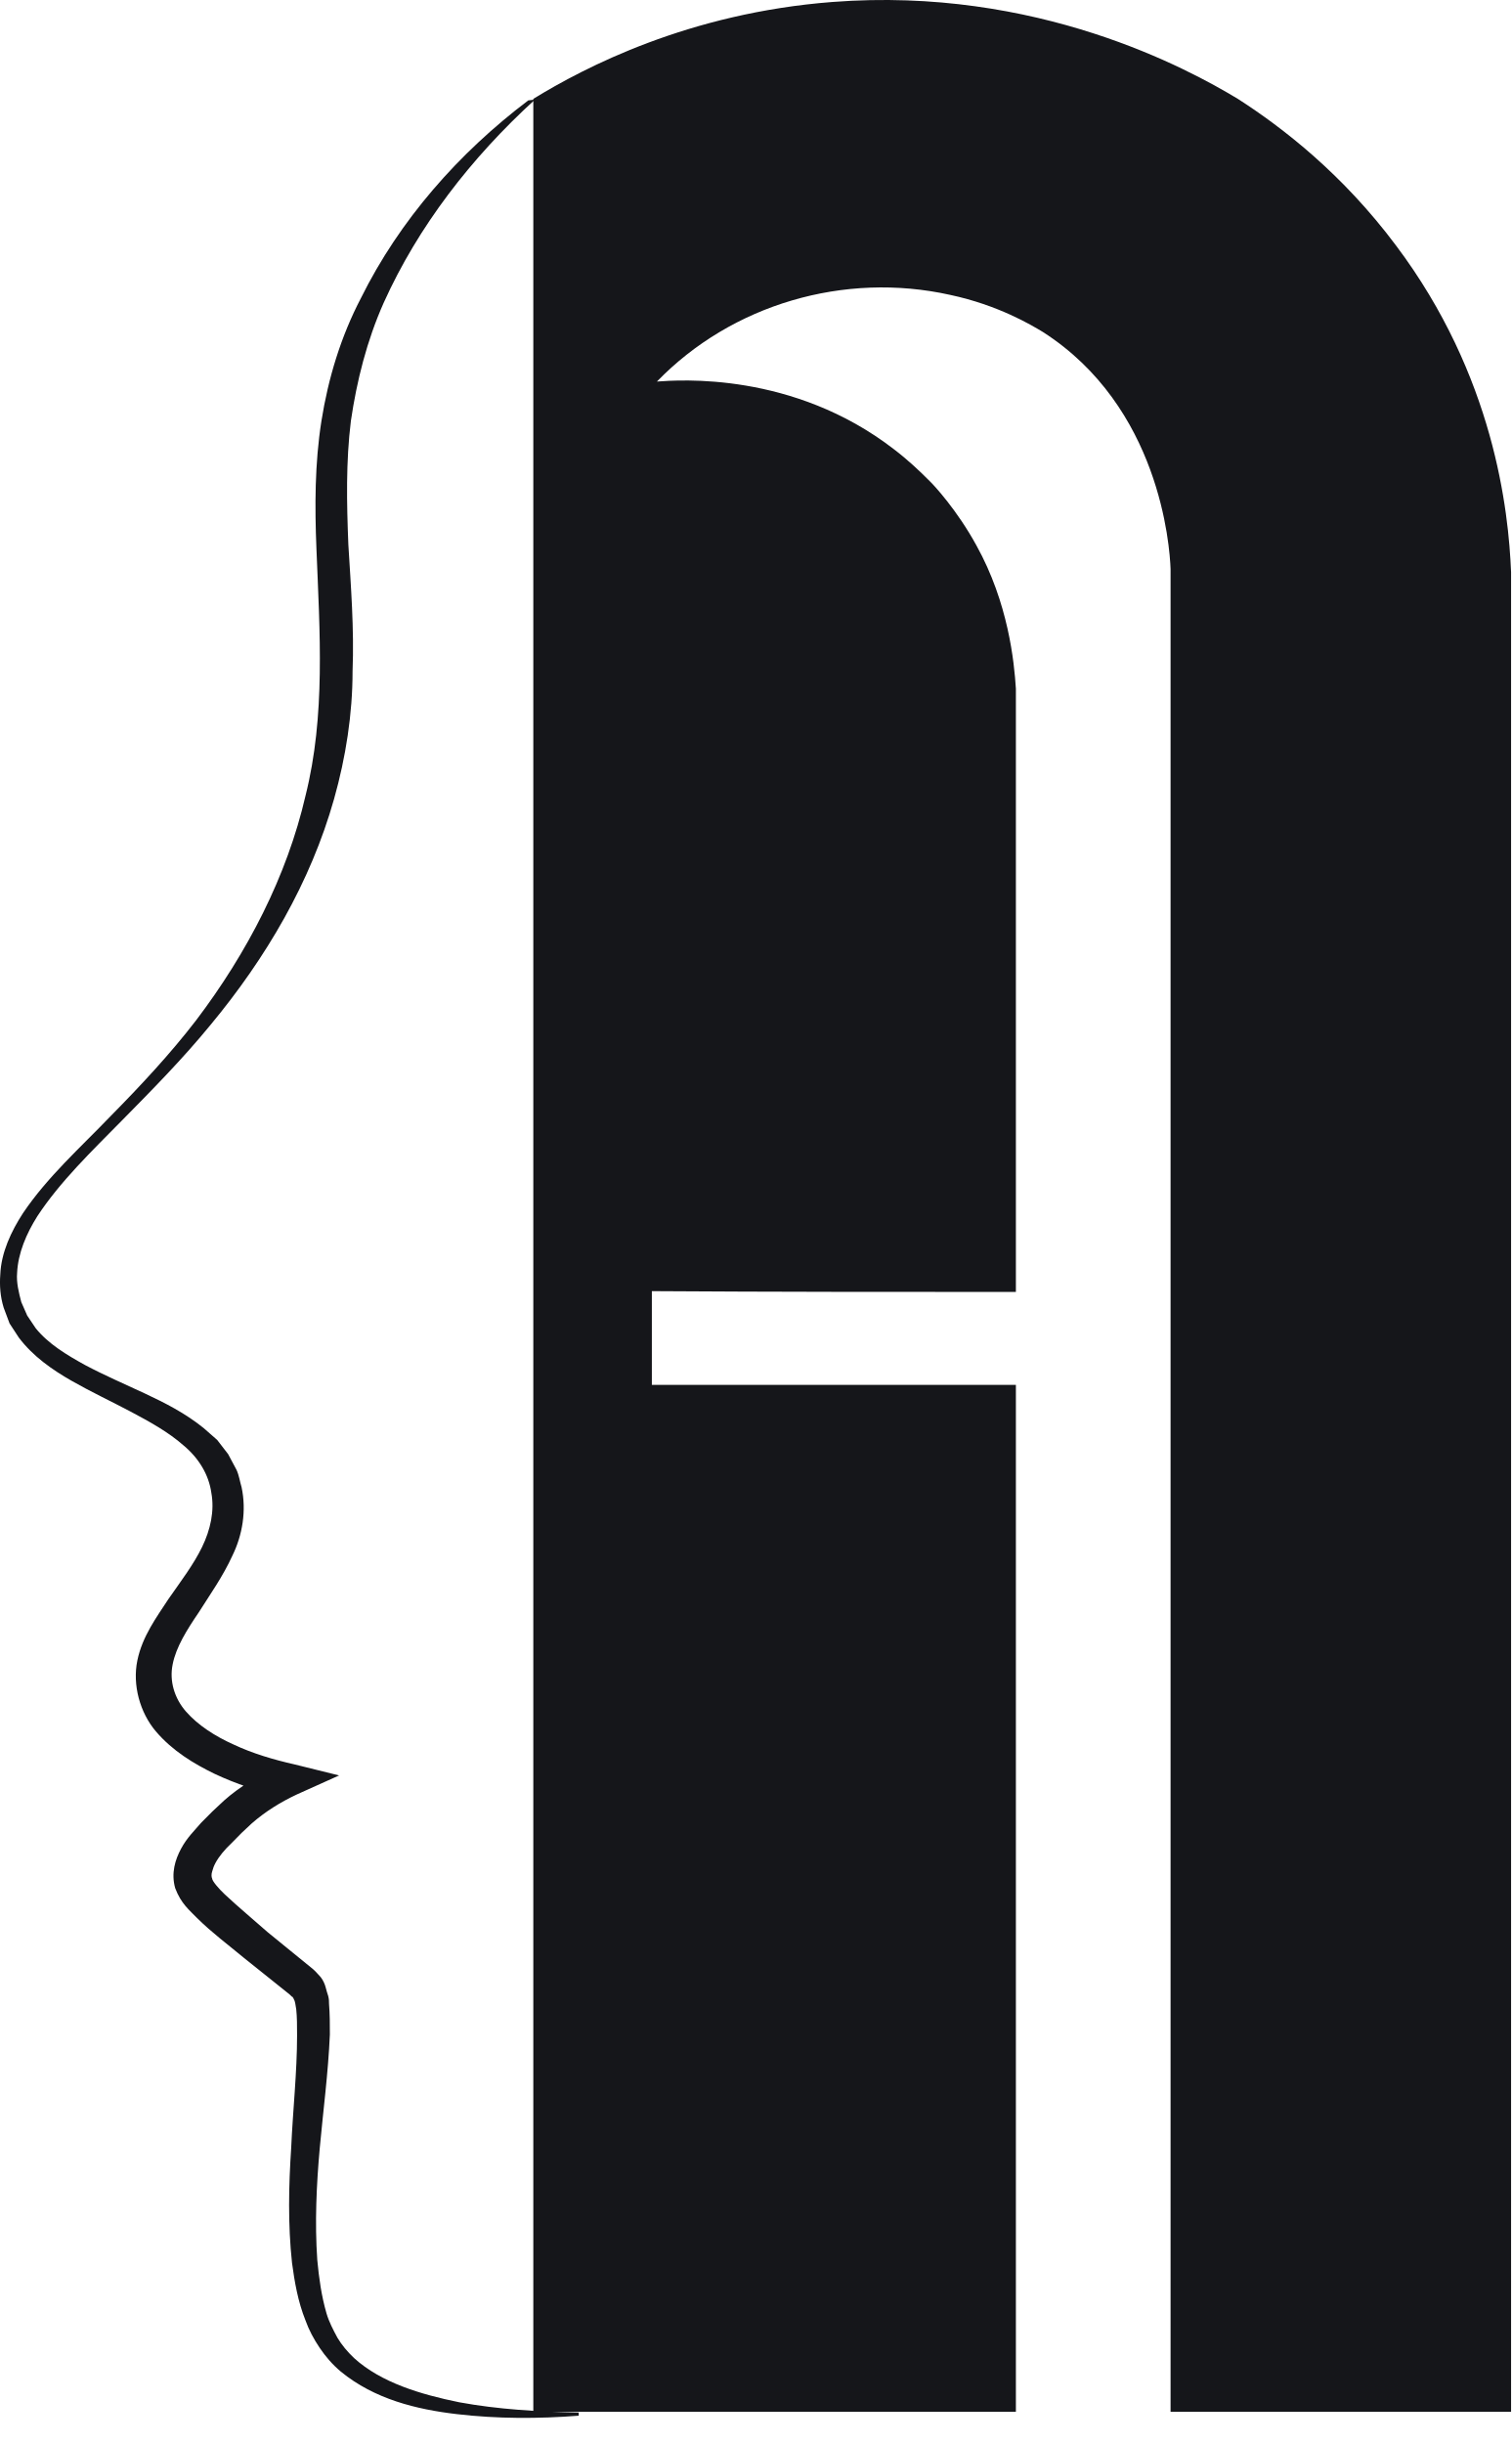
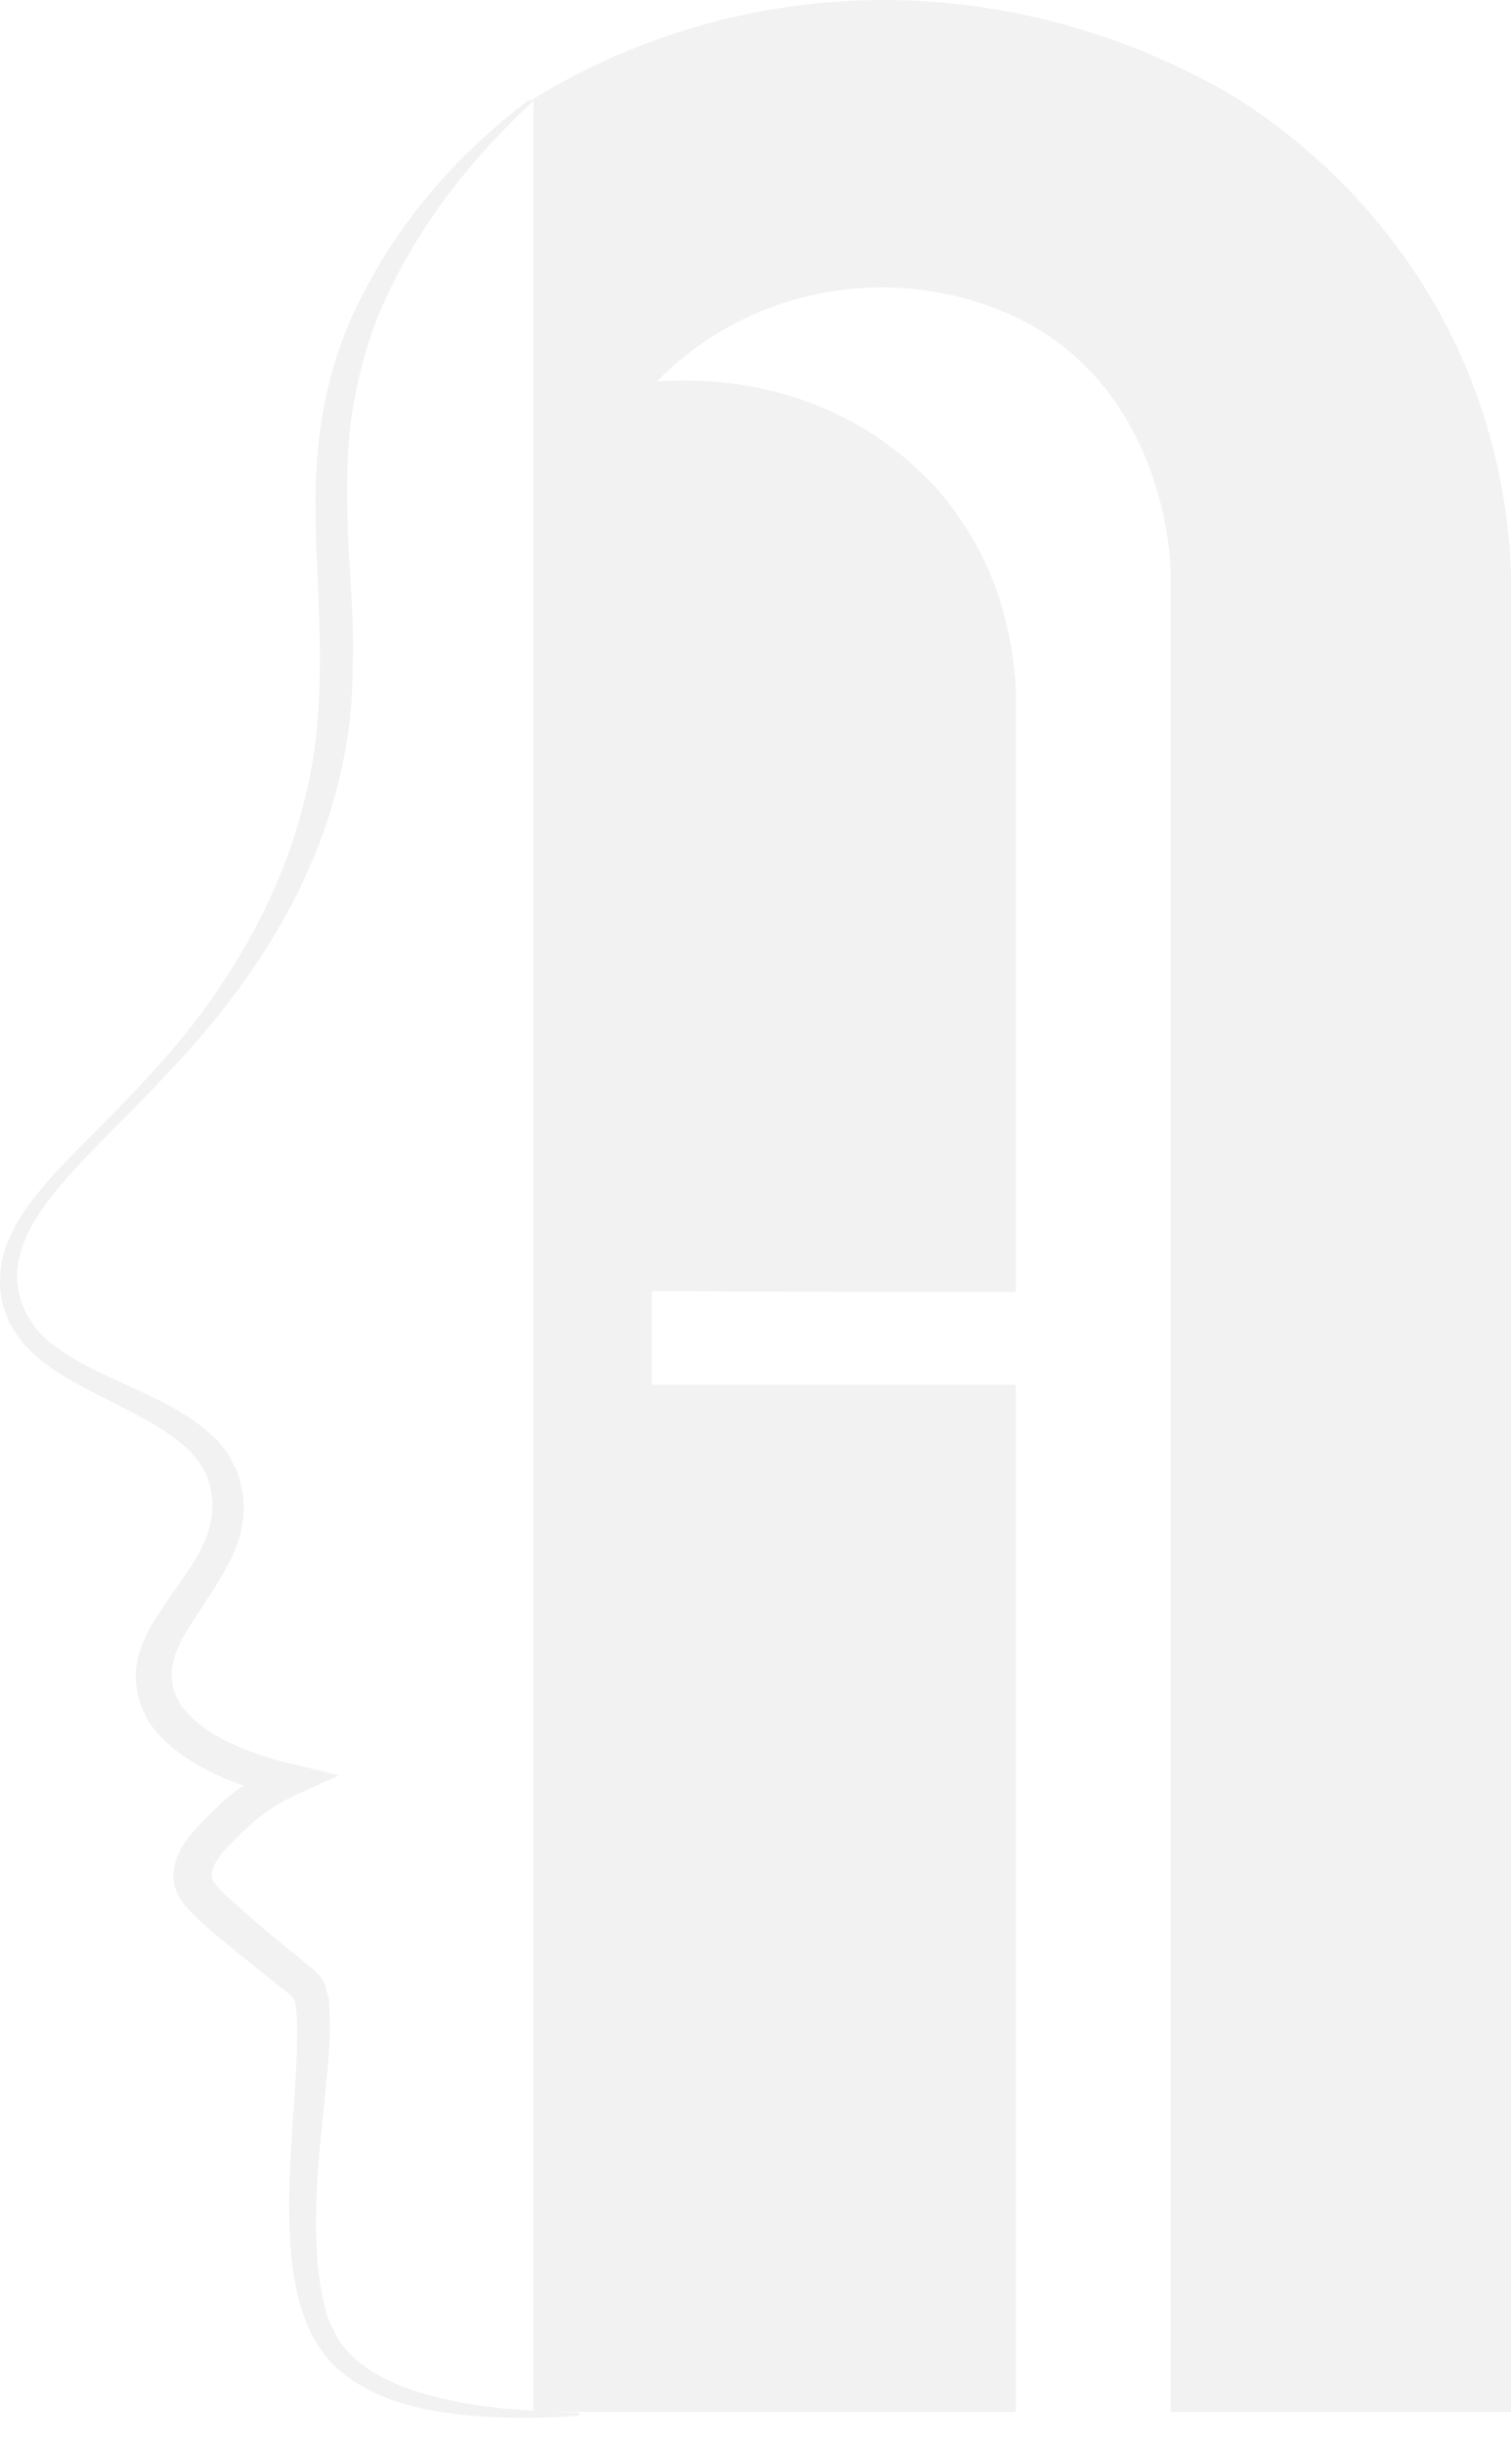
<svg xmlns="http://www.w3.org/2000/svg" width="47" height="76" viewBox="0 0 47 76" fill="none">
-   <path d="M16.588 74.998V3.074C18.183 2.094 21.426 0.404 25.897 0.061C32.252 -0.428 36.959 2.143 38.501 3.074C39.913 3.98 41.77 5.425 43.417 7.629C46.477 11.694 46.922 15.881 47 17.791C47 36.868 47 55.921 47 74.998H36.409C36.409 55.897 36.409 36.795 36.409 17.694C36.383 16.959 36.069 12.649 32.435 10.322C32.069 10.102 31.049 9.49 29.558 9.171C26.263 8.437 22.759 9.465 20.432 11.865C21.112 11.816 24.668 11.547 27.806 13.971C28.225 14.29 28.591 14.632 28.931 14.975C29.035 15.073 29.767 15.857 30.369 16.959C31.363 18.747 31.546 20.583 31.598 21.416C31.598 27.661 31.598 33.905 31.598 40.175C27.832 40.175 24.067 40.175 20.275 40.15V43.064C24.041 43.064 27.832 43.064 31.598 43.064C31.598 53.717 31.598 64.345 31.598 74.998C26.577 74.998 21.583 74.998 16.588 74.998Z" fill="#15161A" />
-   <path d="M16.64 3.097C14.653 4.91 13.006 7.04 11.934 9.416C11.411 10.591 11.097 11.84 10.914 13.089C10.757 14.362 10.783 15.636 10.835 16.934C10.914 18.232 11.018 19.554 10.966 20.876C10.966 22.199 10.757 23.546 10.391 24.844C9.659 27.439 8.273 29.791 6.547 31.872C5.684 32.925 4.743 33.88 3.801 34.835C2.86 35.79 1.866 36.745 1.16 37.823C0.82 38.362 0.559 38.974 0.532 39.586C0.506 39.88 0.585 40.198 0.663 40.492L0.846 40.909L1.108 41.3C1.5 41.79 2.075 42.133 2.651 42.451C3.252 42.77 3.88 43.039 4.507 43.333C5.135 43.627 5.762 43.945 6.337 44.41C6.468 44.533 6.625 44.655 6.756 44.778L7.096 45.219L7.357 45.708C7.436 45.88 7.462 46.076 7.514 46.247C7.671 46.982 7.54 47.741 7.227 48.378C6.939 49.014 6.521 49.602 6.181 50.141C5.815 50.68 5.475 51.218 5.37 51.757C5.265 52.272 5.422 52.81 5.788 53.227C6.155 53.643 6.677 53.986 7.279 54.255C7.854 54.525 8.508 54.72 9.162 54.867L10.548 55.21L9.24 55.798C8.717 56.043 8.247 56.337 7.828 56.704C7.723 56.802 7.619 56.9 7.514 56.998L7.201 57.316C6.991 57.512 6.808 57.733 6.704 57.928C6.651 58.026 6.625 58.1 6.599 58.198C6.573 58.271 6.573 58.369 6.599 58.418C6.599 58.492 6.808 58.737 6.991 58.908C7.41 59.3 7.88 59.692 8.325 60.084L9.737 61.234L9.815 61.308C9.868 61.357 9.92 61.43 9.972 61.479C10.051 61.577 10.103 61.7 10.129 61.798C10.155 61.896 10.182 61.994 10.208 62.067C10.234 62.165 10.234 62.239 10.234 62.312C10.26 62.63 10.26 62.949 10.26 63.267C10.208 64.467 10.051 65.643 9.946 66.793C9.842 67.945 9.789 69.12 9.868 70.271C9.92 70.834 9.998 71.397 10.155 71.936C10.234 72.206 10.365 72.451 10.495 72.695C10.626 72.916 10.809 73.136 11.018 73.332C11.855 74.091 13.084 74.459 14.287 74.703C15.49 74.924 16.745 74.997 18 75.022V75.12C16.745 75.218 15.464 75.218 14.209 75.071C12.953 74.924 11.646 74.606 10.6 73.748C10.338 73.528 10.129 73.283 9.946 73.014C9.763 72.744 9.606 72.451 9.502 72.157C9.266 71.569 9.162 70.957 9.083 70.369C8.953 69.169 8.979 67.969 9.057 66.793C9.109 65.618 9.24 64.442 9.24 63.292C9.24 62.998 9.24 62.728 9.214 62.483C9.188 62.361 9.188 62.239 9.136 62.165C9.136 62.141 9.109 62.116 9.109 62.116C9.109 62.116 9.109 62.092 9.083 62.092L9.005 62.018L7.567 60.867C7.096 60.475 6.599 60.108 6.128 59.643C5.893 59.398 5.632 59.202 5.448 58.712C5.318 58.247 5.448 57.831 5.632 57.488C5.815 57.145 6.05 56.925 6.259 56.679L6.599 56.337C6.73 56.214 6.834 56.116 6.965 55.994C7.462 55.553 8.037 55.21 8.665 54.941L8.743 55.871C8.037 55.7 7.357 55.48 6.677 55.161C6.024 54.843 5.37 54.451 4.847 53.839C4.35 53.251 4.115 52.394 4.272 51.635C4.429 50.876 4.873 50.288 5.239 49.725C5.632 49.161 6.024 48.647 6.285 48.108C6.547 47.569 6.677 46.982 6.573 46.419C6.494 45.855 6.181 45.341 5.71 44.949C5.239 44.533 4.664 44.215 4.062 43.896C3.461 43.578 2.834 43.284 2.232 42.941C1.631 42.598 1.029 42.182 0.585 41.594L0.297 41.153L0.114 40.663C0.009 40.321 -0.017 39.978 0.009 39.635C0.036 38.949 0.349 38.288 0.715 37.725C1.474 36.598 2.494 35.692 3.435 34.713C4.376 33.758 5.292 32.778 6.102 31.725C7.697 29.619 8.926 27.244 9.502 24.746C10.129 22.248 9.946 19.677 9.842 17.056C9.789 15.758 9.789 14.411 9.998 13.089C10.208 11.767 10.6 10.469 11.227 9.269C12.43 6.844 14.261 4.763 16.431 3.122L16.64 3.097Z" fill="#15161A" />
+   <path d="M16.588 74.998V3.074C18.183 2.094 21.426 0.404 25.897 0.061C32.252 -0.428 36.959 2.143 38.501 3.074C39.913 3.98 41.77 5.425 43.417 7.629C46.477 11.694 46.922 15.881 47 17.791C47 36.868 47 55.921 47 74.998H36.409C36.409 55.897 36.409 36.795 36.409 17.694C36.383 16.959 36.069 12.649 32.435 10.322C32.069 10.102 31.049 9.49 29.558 9.171C26.263 8.437 22.759 9.465 20.432 11.865C21.112 11.816 24.668 11.547 27.806 13.971C28.225 14.29 28.591 14.632 28.931 14.975C29.035 15.073 29.767 15.857 30.369 16.959C31.363 18.747 31.546 20.583 31.598 21.416C31.598 27.661 31.598 33.905 31.598 40.175C27.832 40.175 24.067 40.175 20.275 40.15V43.064C24.041 43.064 27.832 43.064 31.598 43.064C31.598 53.717 31.598 64.345 31.598 74.998C26.577 74.998 21.583 74.998 16.588 74.998Z" fill="#F2F2F2" />
+   <path d="M16.64 3.097C14.653 4.91 13.006 7.04 11.934 9.416C11.411 10.591 11.097 11.84 10.914 13.089C10.757 14.362 10.783 15.636 10.835 16.934C10.914 18.232 11.018 19.554 10.966 20.876C10.966 22.199 10.757 23.546 10.391 24.844C9.659 27.439 8.273 29.791 6.547 31.872C5.684 32.925 4.743 33.88 3.801 34.835C2.86 35.79 1.866 36.745 1.16 37.823C0.82 38.362 0.559 38.974 0.532 39.586C0.506 39.88 0.585 40.198 0.663 40.492L0.846 40.909L1.108 41.3C1.5 41.79 2.075 42.133 2.651 42.451C3.252 42.77 3.88 43.039 4.507 43.333C5.135 43.627 5.762 43.945 6.337 44.41C6.468 44.533 6.625 44.655 6.756 44.778L7.096 45.219L7.357 45.708C7.436 45.88 7.462 46.076 7.514 46.247C7.671 46.982 7.54 47.741 7.227 48.378C6.939 49.014 6.521 49.602 6.181 50.141C5.815 50.68 5.475 51.218 5.37 51.757C5.265 52.272 5.422 52.81 5.788 53.227C6.155 53.643 6.677 53.986 7.279 54.255C7.854 54.525 8.508 54.72 9.162 54.867L10.548 55.21L9.24 55.798C8.717 56.043 8.247 56.337 7.828 56.704C7.723 56.802 7.619 56.9 7.514 56.998L7.201 57.316C6.991 57.512 6.808 57.733 6.704 57.928C6.651 58.026 6.625 58.1 6.599 58.198C6.573 58.271 6.573 58.369 6.599 58.418C6.599 58.492 6.808 58.737 6.991 58.908C7.41 59.3 7.88 59.692 8.325 60.084L9.737 61.234L9.815 61.308C9.868 61.357 9.92 61.43 9.972 61.479C10.051 61.577 10.103 61.7 10.129 61.798C10.155 61.896 10.182 61.994 10.208 62.067C10.234 62.165 10.234 62.239 10.234 62.312C10.26 62.63 10.26 62.949 10.26 63.267C10.208 64.467 10.051 65.643 9.946 66.793C9.842 67.945 9.789 69.12 9.868 70.271C9.92 70.834 9.998 71.397 10.155 71.936C10.234 72.206 10.365 72.451 10.495 72.695C10.626 72.916 10.809 73.136 11.018 73.332C11.855 74.091 13.084 74.459 14.287 74.703C15.49 74.924 16.745 74.997 18 75.022V75.12C16.745 75.218 15.464 75.218 14.209 75.071C12.953 74.924 11.646 74.606 10.6 73.748C10.338 73.528 10.129 73.283 9.946 73.014C9.763 72.744 9.606 72.451 9.502 72.157C9.266 71.569 9.162 70.957 9.083 70.369C8.953 69.169 8.979 67.969 9.057 66.793C9.109 65.618 9.24 64.442 9.24 63.292C9.24 62.998 9.24 62.728 9.214 62.483C9.188 62.361 9.188 62.239 9.136 62.165C9.136 62.141 9.109 62.116 9.109 62.116C9.109 62.116 9.109 62.092 9.083 62.092L9.005 62.018L7.567 60.867C7.096 60.475 6.599 60.108 6.128 59.643C5.893 59.398 5.632 59.202 5.448 58.712C5.318 58.247 5.448 57.831 5.632 57.488C5.815 57.145 6.05 56.925 6.259 56.679L6.599 56.337C6.73 56.214 6.834 56.116 6.965 55.994C7.462 55.553 8.037 55.21 8.665 54.941L8.743 55.871C8.037 55.7 7.357 55.48 6.677 55.161C6.024 54.843 5.37 54.451 4.847 53.839C4.35 53.251 4.115 52.394 4.272 51.635C4.429 50.876 4.873 50.288 5.239 49.725C5.632 49.161 6.024 48.647 6.285 48.108C6.547 47.569 6.677 46.982 6.573 46.419C6.494 45.855 6.181 45.341 5.71 44.949C5.239 44.533 4.664 44.215 4.062 43.896C3.461 43.578 2.834 43.284 2.232 42.941C1.631 42.598 1.029 42.182 0.585 41.594L0.297 41.153L0.114 40.663C0.009 40.321 -0.017 39.978 0.009 39.635C0.036 38.949 0.349 38.288 0.715 37.725C1.474 36.598 2.494 35.692 3.435 34.713C4.376 33.758 5.292 32.778 6.102 31.725C7.697 29.619 8.926 27.244 9.502 24.746C10.129 22.248 9.946 19.677 9.842 17.056C9.789 15.758 9.789 14.411 9.998 13.089C10.208 11.767 10.6 10.469 11.227 9.269C12.43 6.844 14.261 4.763 16.431 3.122L16.64 3.097Z" fill="#F2F2F2" />
</svg>
